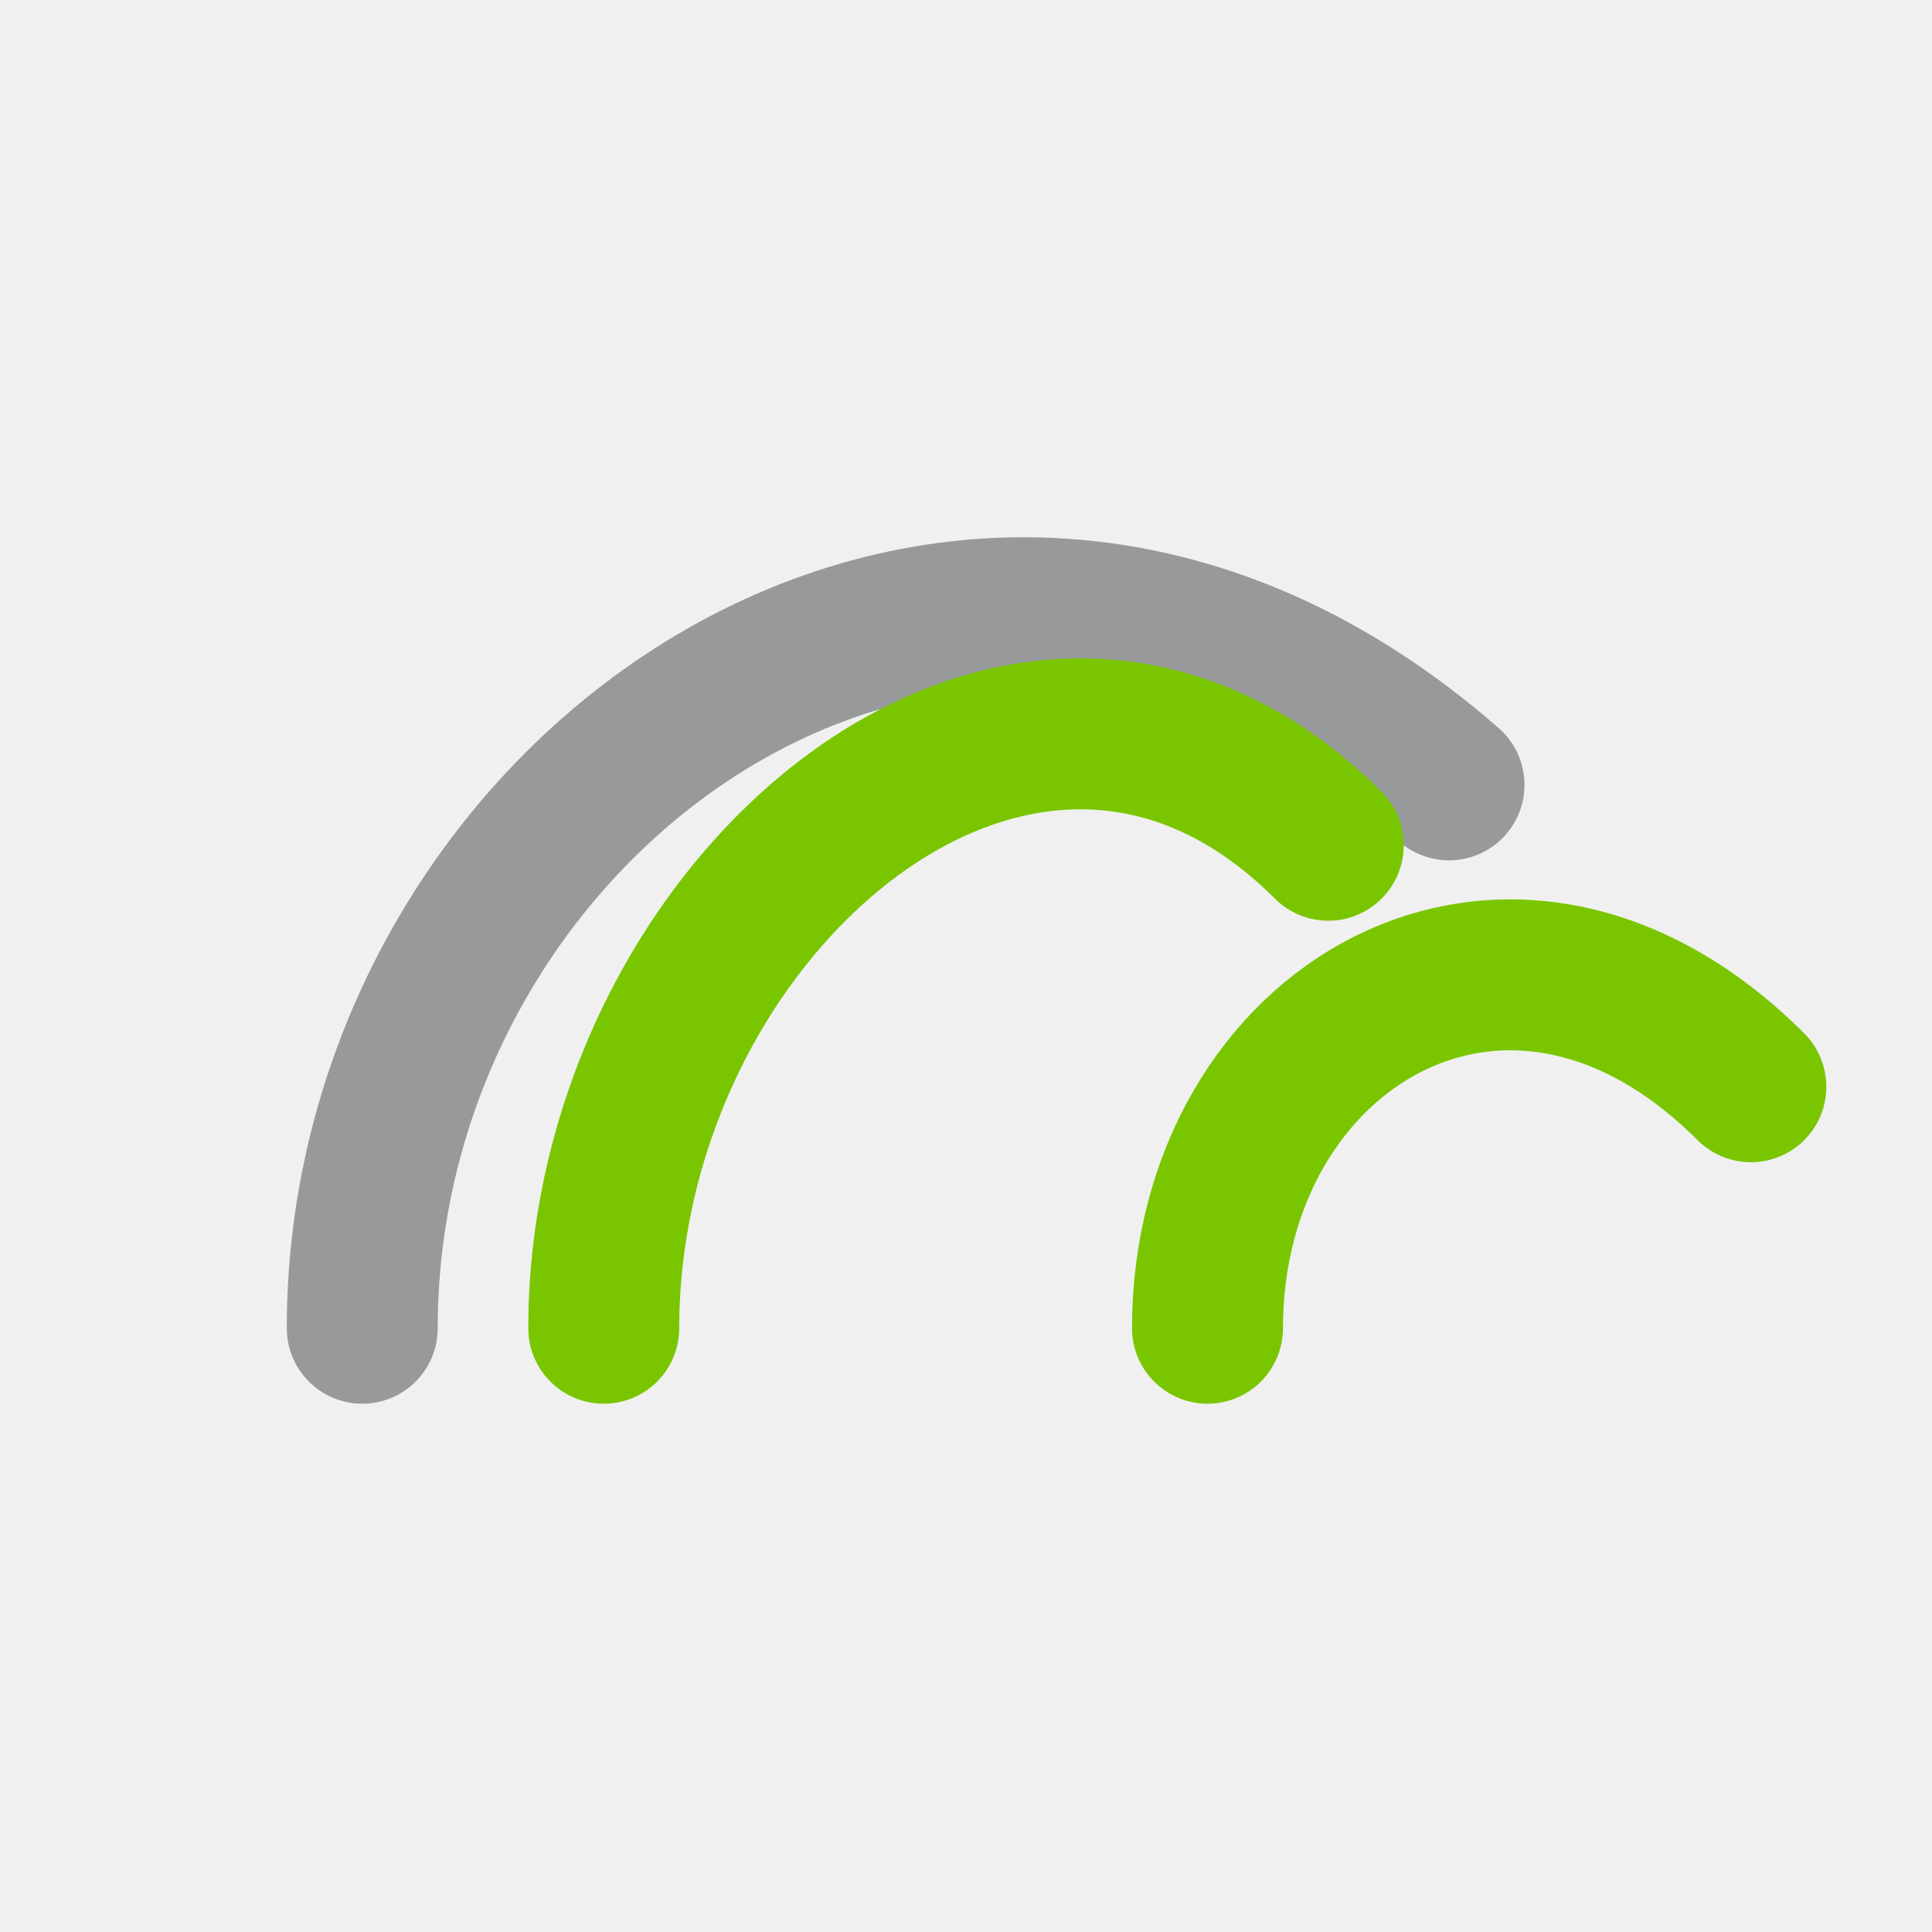
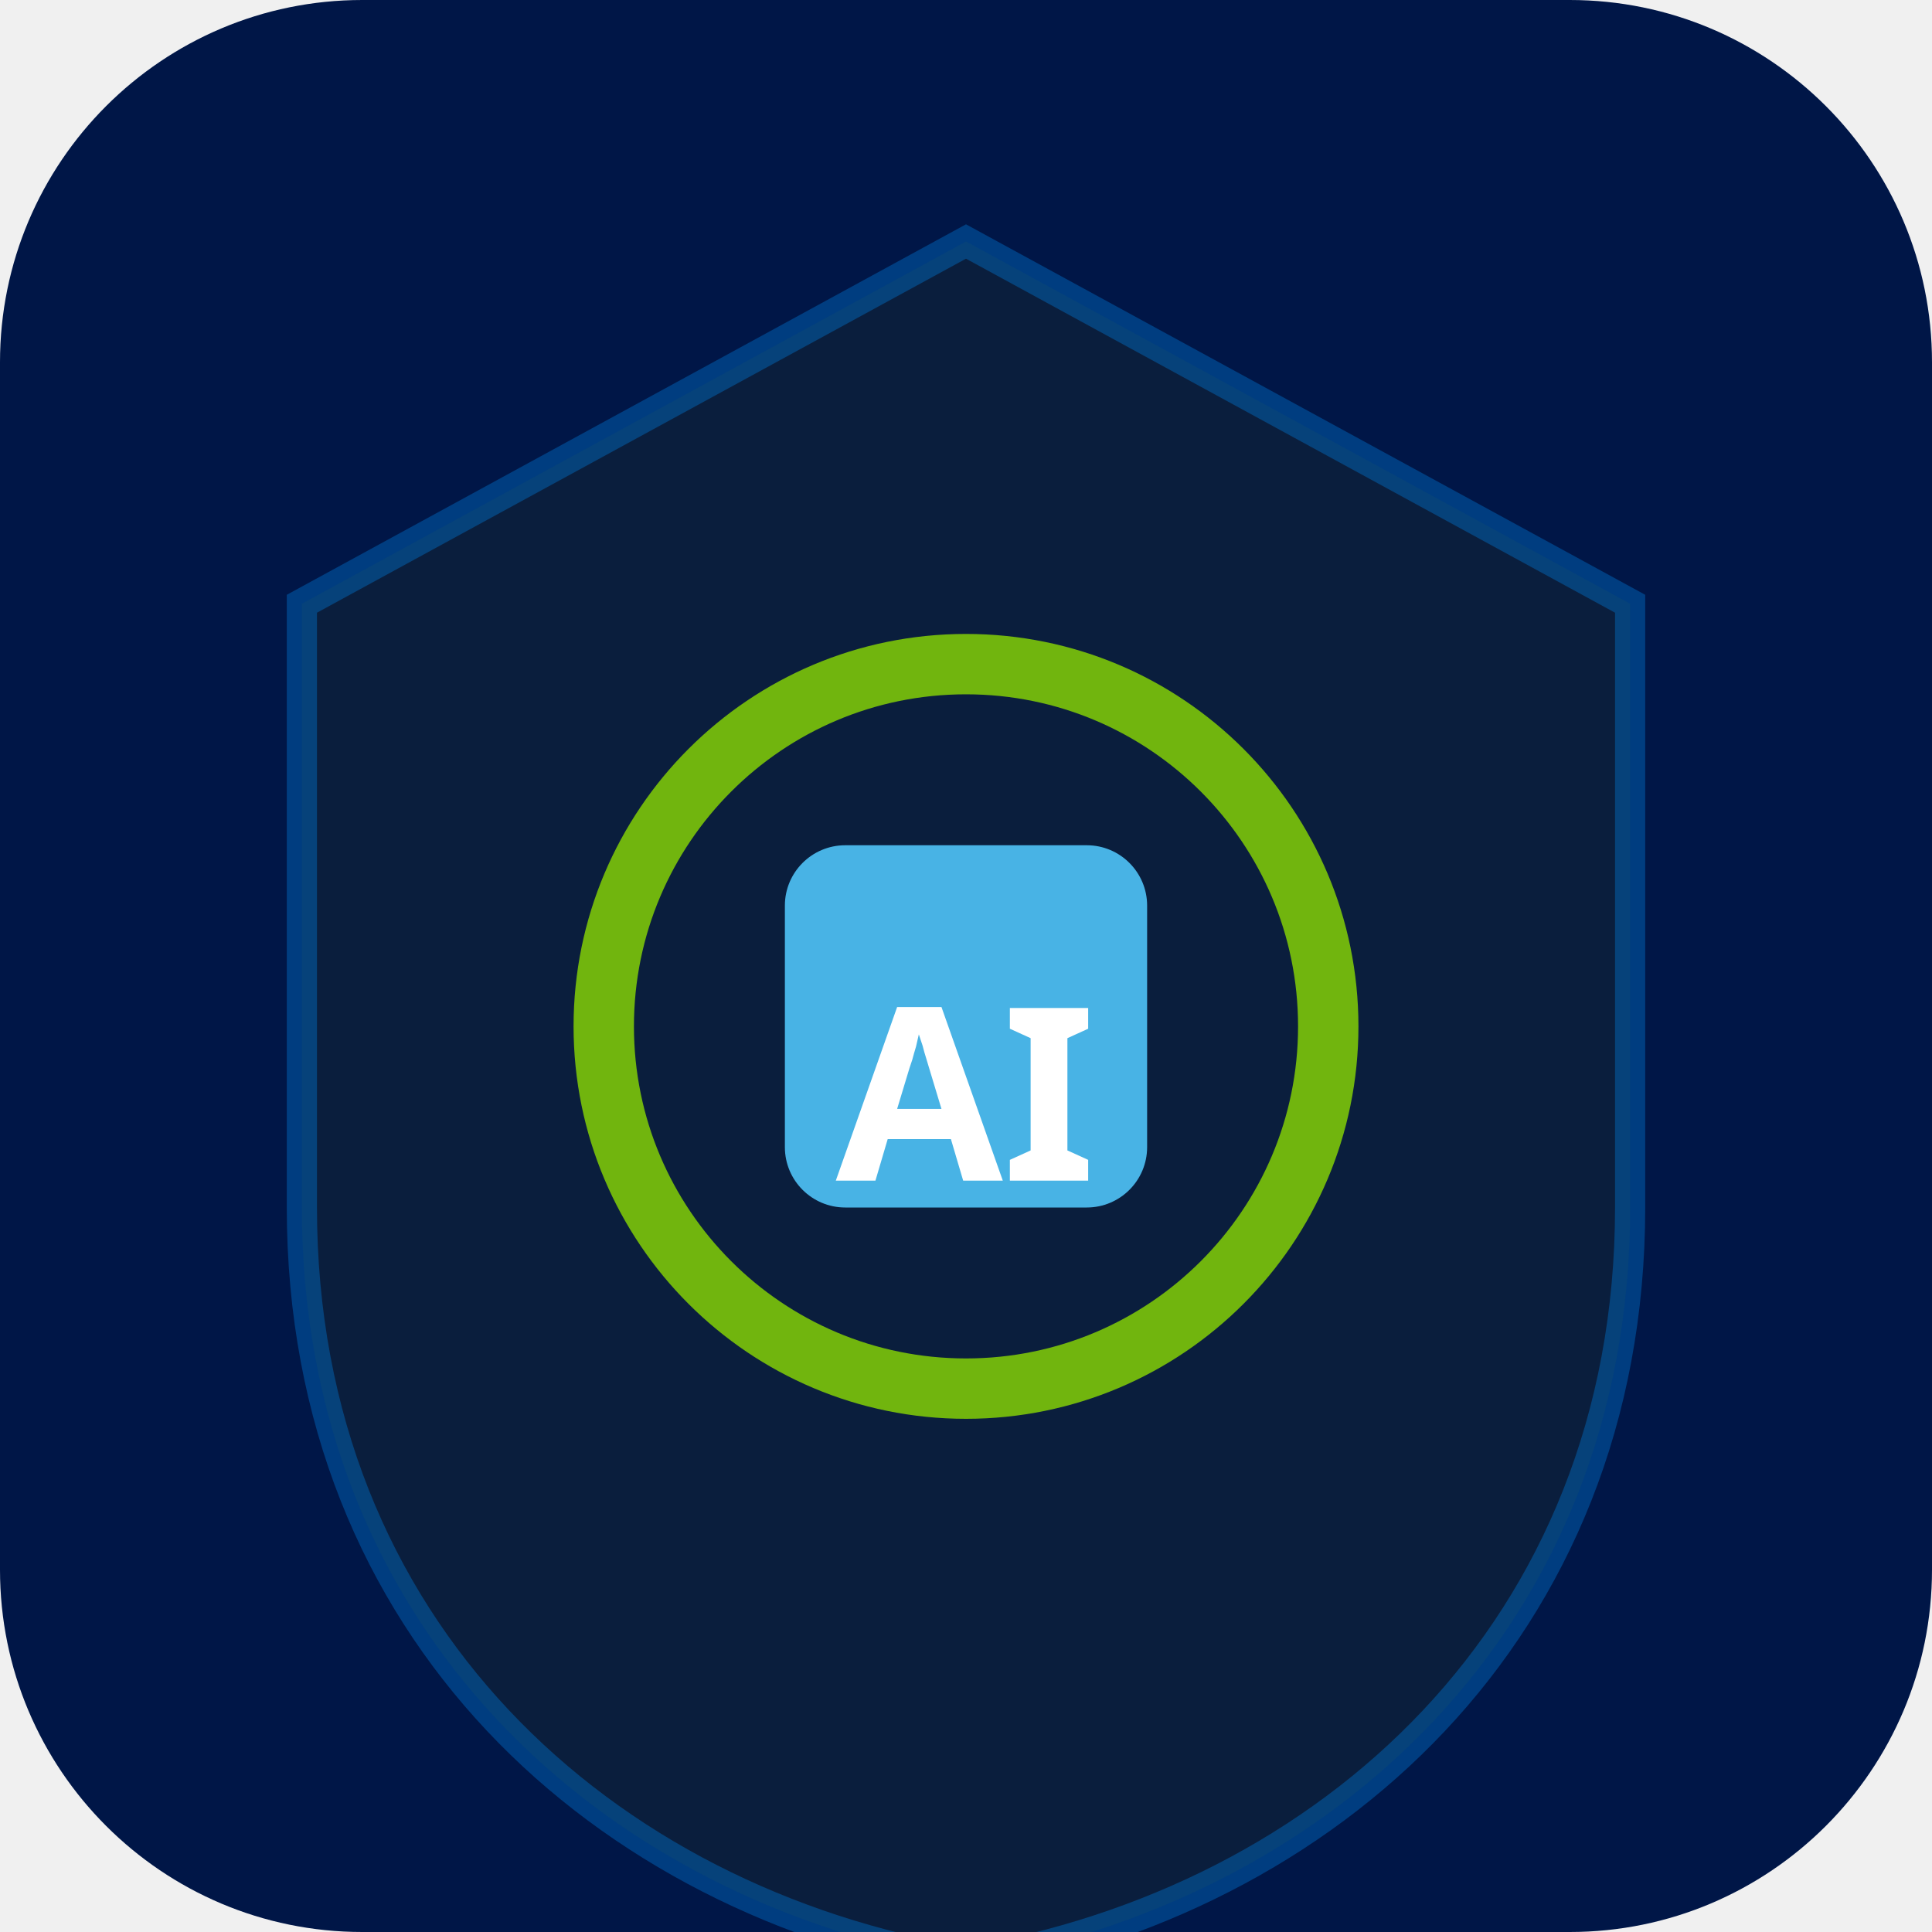
- <svg xmlns="http://www.w3.org/2000/svg" viewBox="0 0 32 32" width="32" height="32">
-   <path d="M6 22 C6 13, 16 6, 24 13" fill="none" stroke="#97999B" stroke-width="2.5" stroke-linecap="round" />
-   <path d="M10 22 C10 15, 17 9, 22 14" fill="none" stroke="#79C600" stroke-width="2.5" stroke-linecap="round" />
-   <path d="M20 22 C20 17, 25 14, 29 18" fill="none" stroke="#79C600" stroke-width="2.5" stroke-linecap="round" />
+ <svg xmlns="http://www.w3.org/2000/svg" viewBox="0 0 32 32" fill="none">
+   <rect width="32" height="32" rx="6" fill="#001647" />
+   <path d="M16 4L5 10v10c0 7 5 11.5 11 12.5 6-1 11-5.5 11-12.5V10L16 4z" fill="#0A1E3D" stroke="#0078D4" stroke-width="0.5" stroke-opacity="0.4" />
+   <circle cx="16" cy="17" r="6" fill="none" stroke="#8BDB02" stroke-width="1" opacity="0.8" />
+   <rect x="13" y="14" width="6" height="6" rx="1" fill="#4FC3F7" opacity="0.9" />
+   <text x="16" y="18" text-anchor="middle" dominant-baseline="central" fill="white" font-family="sans-serif" font-size="4" font-weight="800">AI</text>
</svg>
